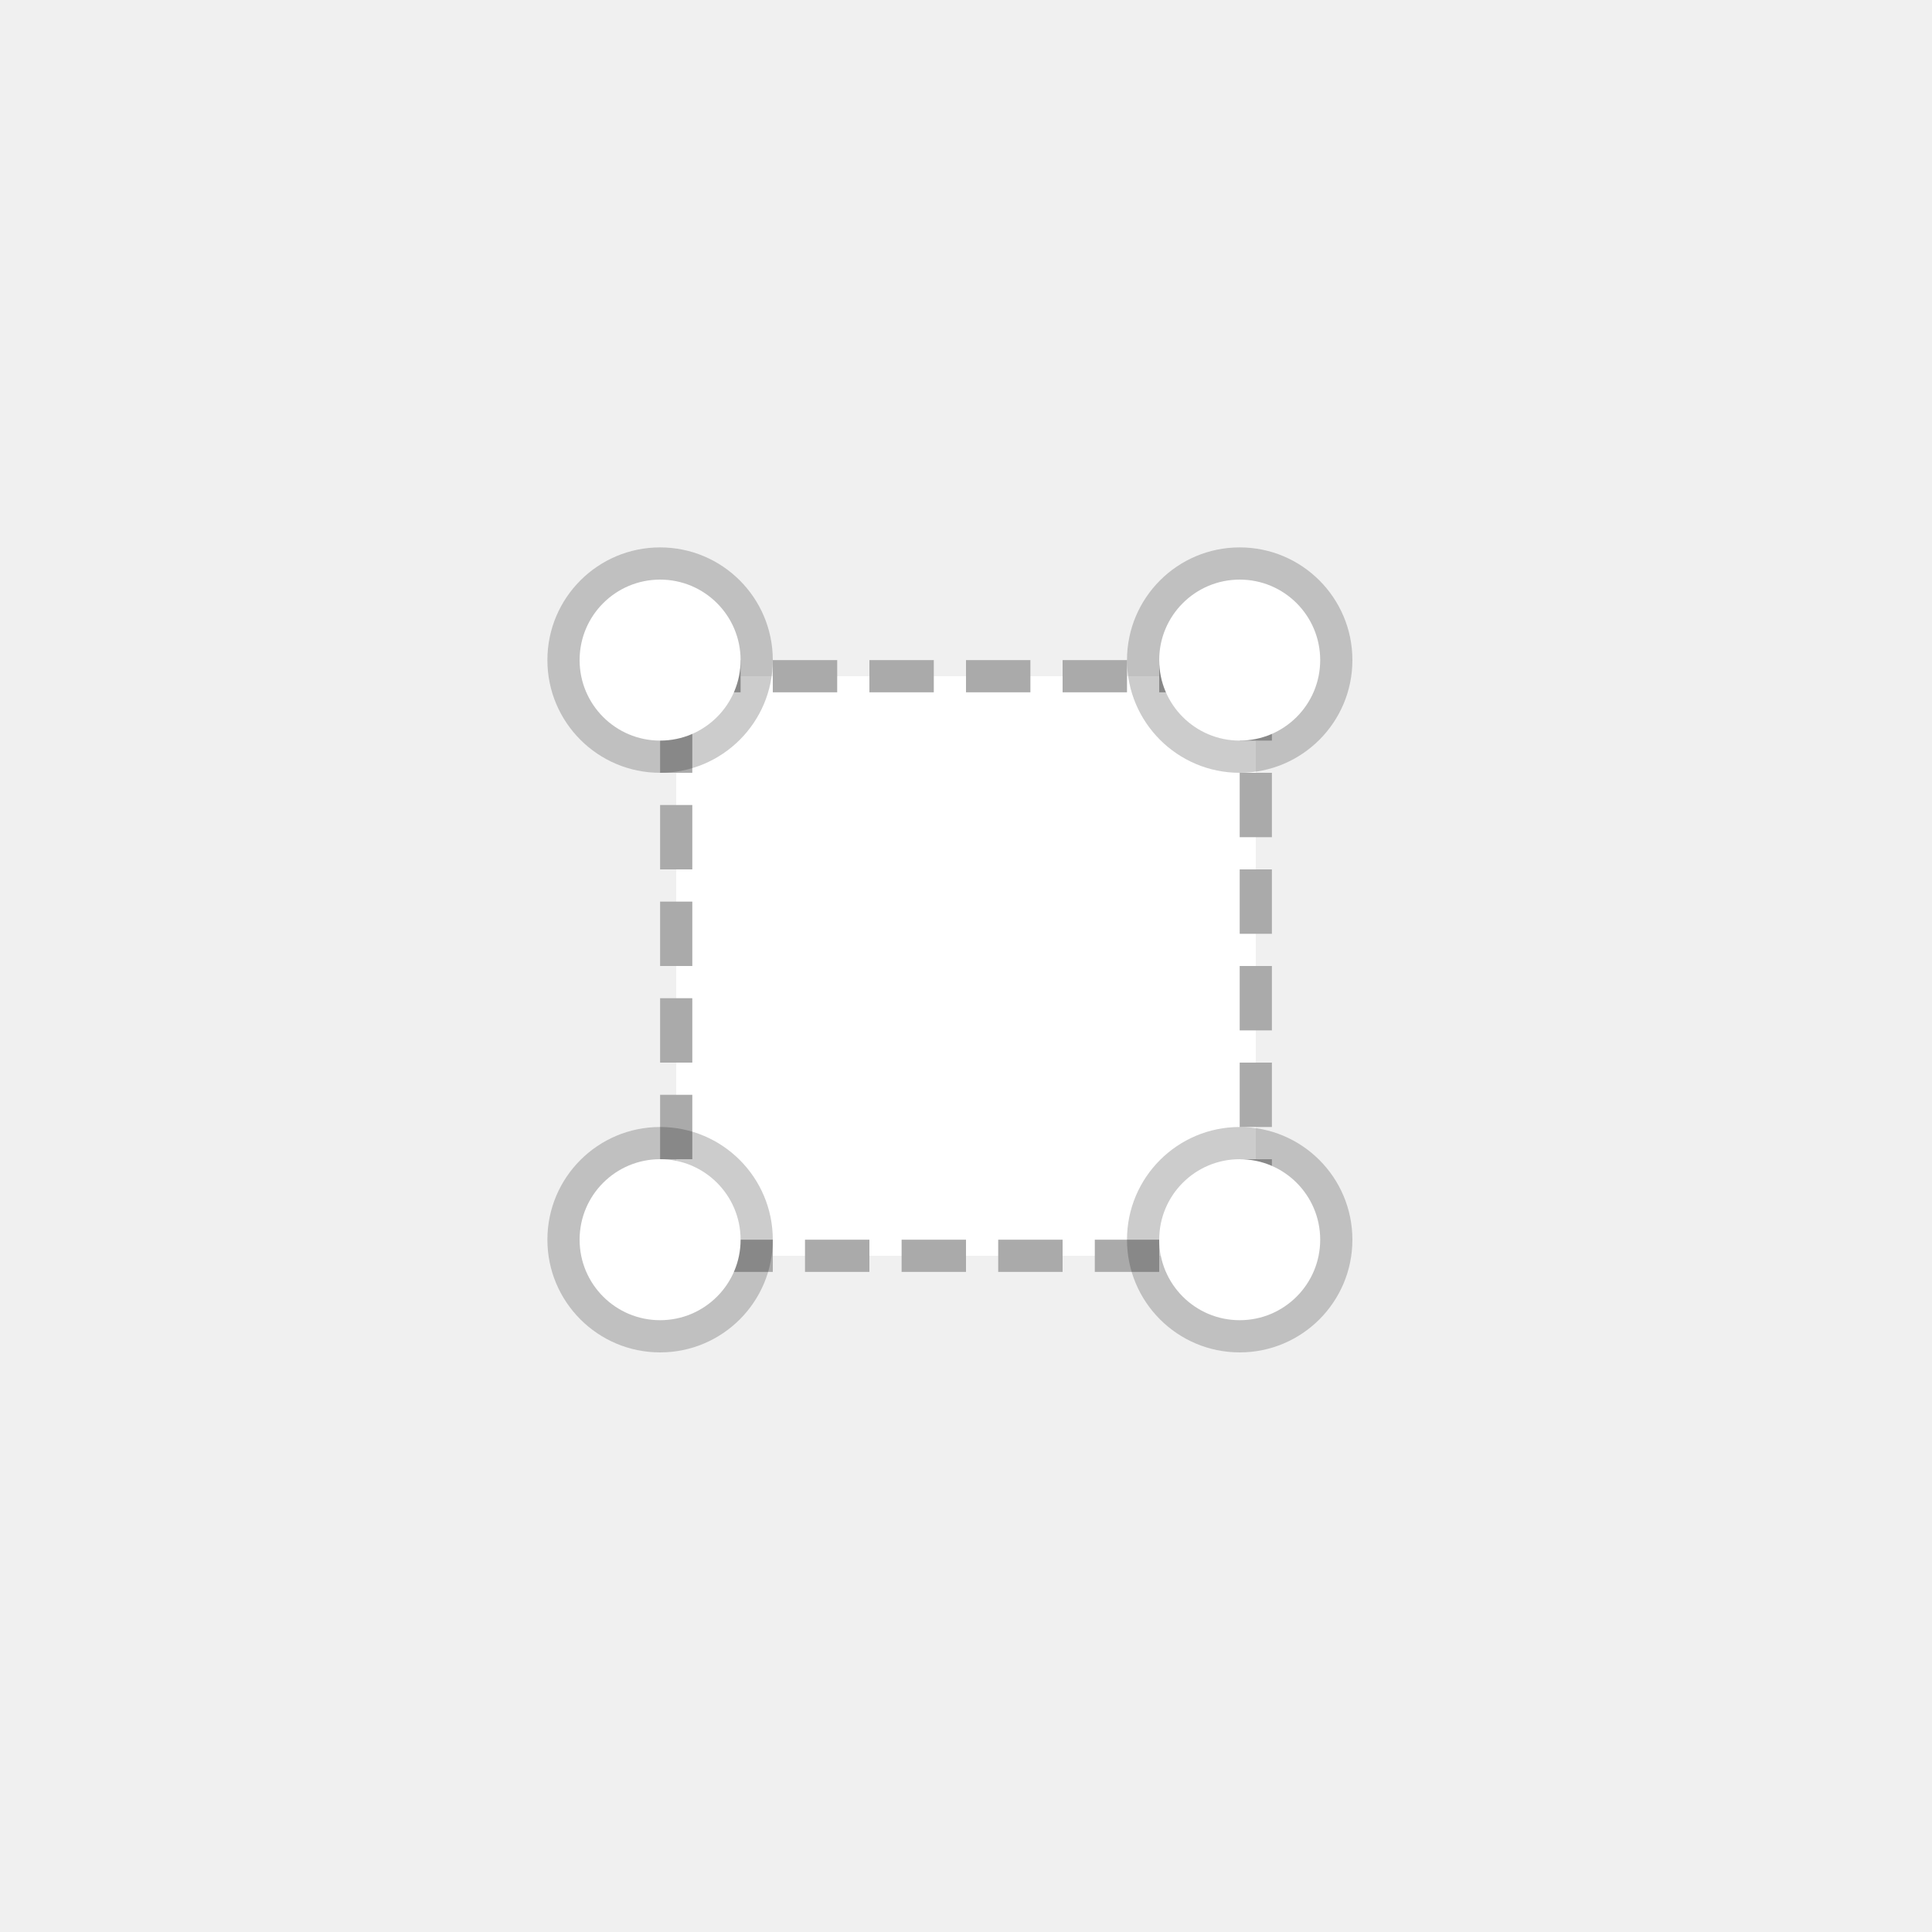
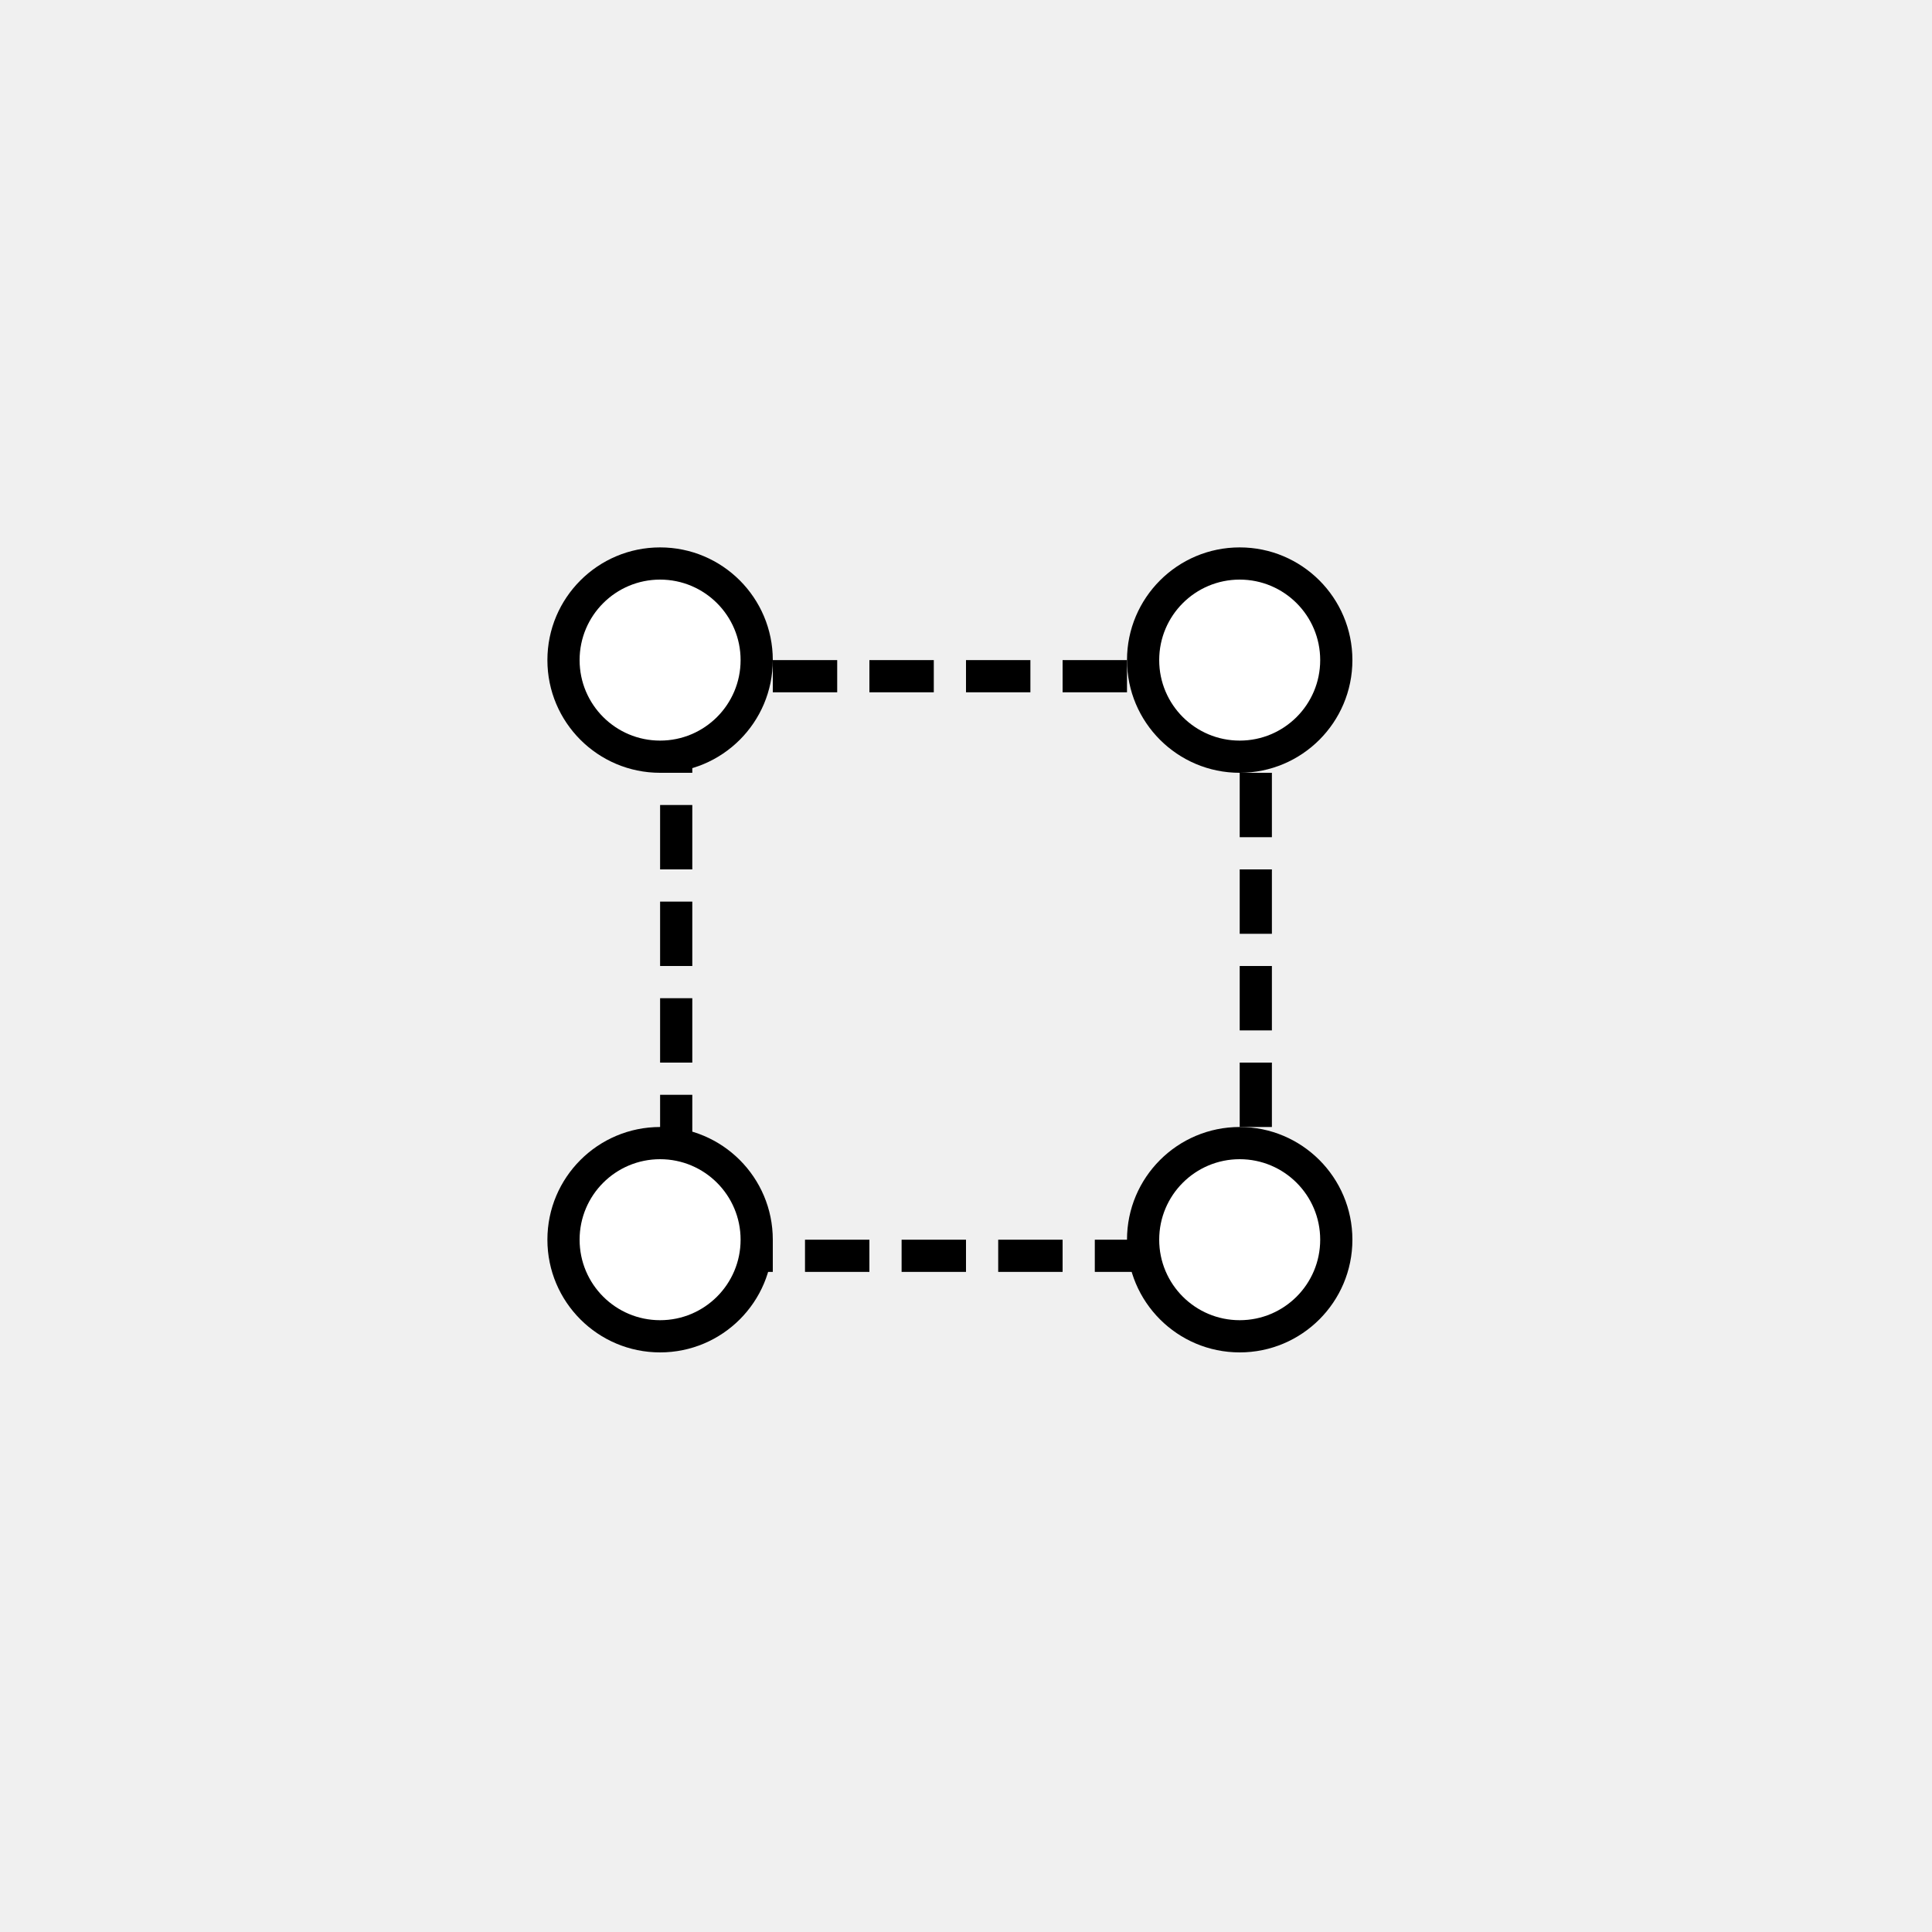
<svg xmlns="http://www.w3.org/2000/svg" version="1.1" x="0" y="0" width="60" height="60" viewBox="0 0 60 60">
-   <g>
-     <g>
-       <g>
-         <path d="M21,21 L39,21 L39,39 L21,39 z" fill="#FFFFFF" />
-         <path d="M21,21 L39,21 L39,39 L21,39 z" fill-opacity="0" stroke="#AAAAAA" stroke-width="1" stroke-dasharray="2,1" />
-       </g>
-     </g>
-     <path d="M42,20.5 C42,22.433 40.433,24 38.5,24 C36.567,24 35,22.433 35,20.5 C35,18.567 36.567,17 38.5,17 C40.433,17 42,18.567 42,20.5 z" fill="#000000" opacity="0.2" />
-     <path d="M41,20.5 C41,21.881 39.881,23 38.5,23 C37.119,23 36,21.881 36,20.5 C36,19.119 37.119,18 38.5,18 C39.881,18 41,19.119 41,20.5 z" fill="#FFFFFF" />
-     <path d="M24,38.5 C24,40.433 22.433,42 20.5,42 C18.567,42 17,40.433 17,38.5 C17,36.567 18.567,35 20.5,35 C22.433,35 24,36.567 24,38.5 z" fill="#000000" opacity="0.2" />
-     <path d="M23,38.5 C23,39.881 21.881,41 20.5,41 C19.119,41 18,39.881 18,38.5 C18,37.119 19.119,36 20.5,36 C21.881,36 23,37.119 23,38.5 z" fill="#FFFFFF" />
-     <path d="M24,20.5 C24,22.433 22.433,24 20.5,24 C18.567,24 17,22.433 17,20.5 C17,18.567 18.567,17 20.5,17 C22.433,17 24,18.567 24,20.5 z" fill="#000000" opacity="0.2" />
-     <path d="M23,20.5 C23,21.881 21.881,23 20.5,23 C19.119,23 18,21.881 18,20.5 C18,19.119 19.119,18 20.5,18 C21.881,18 23,19.119 23,20.5 z" fill="#FFFFFF" />
-     <path d="M42,38.5 C42,40.433 40.433,42 38.5,42 C36.567,42 35,40.433 35,38.5 C35,36.567 36.567,35 38.5,35 C40.433,35 42,36.567 42,38.5 z" fill="#000000" opacity="0.2" />
-     <path d="M41,38.5 C41,39.881 39.881,41 38.5,41 C37.119,41 36,39.881 36,38.5 C36,37.119 37.119,36 38.5,36 C39.881,36 41,37.119 41,38.5 z" fill="#FFFFFF" />
-   </g>
+   <path d="M21,21 L39,21 L39,39 L21,39 z" fill-opacity="0" stroke="currentColor" stroke-width="1" stroke-dasharray="2,1" />
+   <path d="M42,20.5 C42,22.433 40.433,24 38.5,24 C36.567,24 35,22.433 35,20.5 C35,18.567 36.567,17 38.5,17 C40.433,17 42,18.567 42,20.5 z" fill="inherit" />
+   <path d="M41,20.5 C41,21.881 39.881,23 38.5,23 C37.119,23 36,21.881 36,20.5 C36,19.119 37.119,18 38.5,18 C39.881,18 41,19.119 41,20.5 z" fill="#fff" />
+   <path d="M24,38.5 C24,40.433 22.433,42 20.5,42 C18.567,42 17,40.433 17,38.5 C17,36.567 18.567,35 20.5,35 C22.433,35 24,36.567 24,38.5 z" fill="inherit" />
+   <path d="M23,38.5 C23,39.881 21.881,41 20.5,41 C19.119,41 18,39.881 18,38.5 C18,37.119 19.119,36 20.5,36 C21.881,36 23,37.119 23,38.5 z" fill="#fff" />
+   <path d="M24,20.5 C24,22.433 22.433,24 20.5,24 C18.567,24 17,22.433 17,20.5 C17,18.567 18.567,17 20.5,17 C22.433,17 24,18.567 24,20.5 z" fill="inherit" />
+   <path d="M23,20.5 C23,21.881 21.881,23 20.5,23 C19.119,23 18,21.881 18,20.5 C18,19.119 19.119,18 20.5,18 C21.881,18 23,19.119 23,20.5 z" fill="#fff" />
+   <path d="M42,38.5 C42,40.433 40.433,42 38.5,42 C36.567,42 35,40.433 35,38.5 C35,36.567 36.567,35 38.5,35 C40.433,35 42,36.567 42,38.5 z" fill="inherit" />
+   <path d="M41,38.5 C41,39.881 39.881,41 38.5,41 C37.119,41 36,39.881 36,38.5 C36,37.119 37.119,36 38.5,36 C39.881,36 41,37.119 41,38.5 z" fill="#fff" />
</svg>
